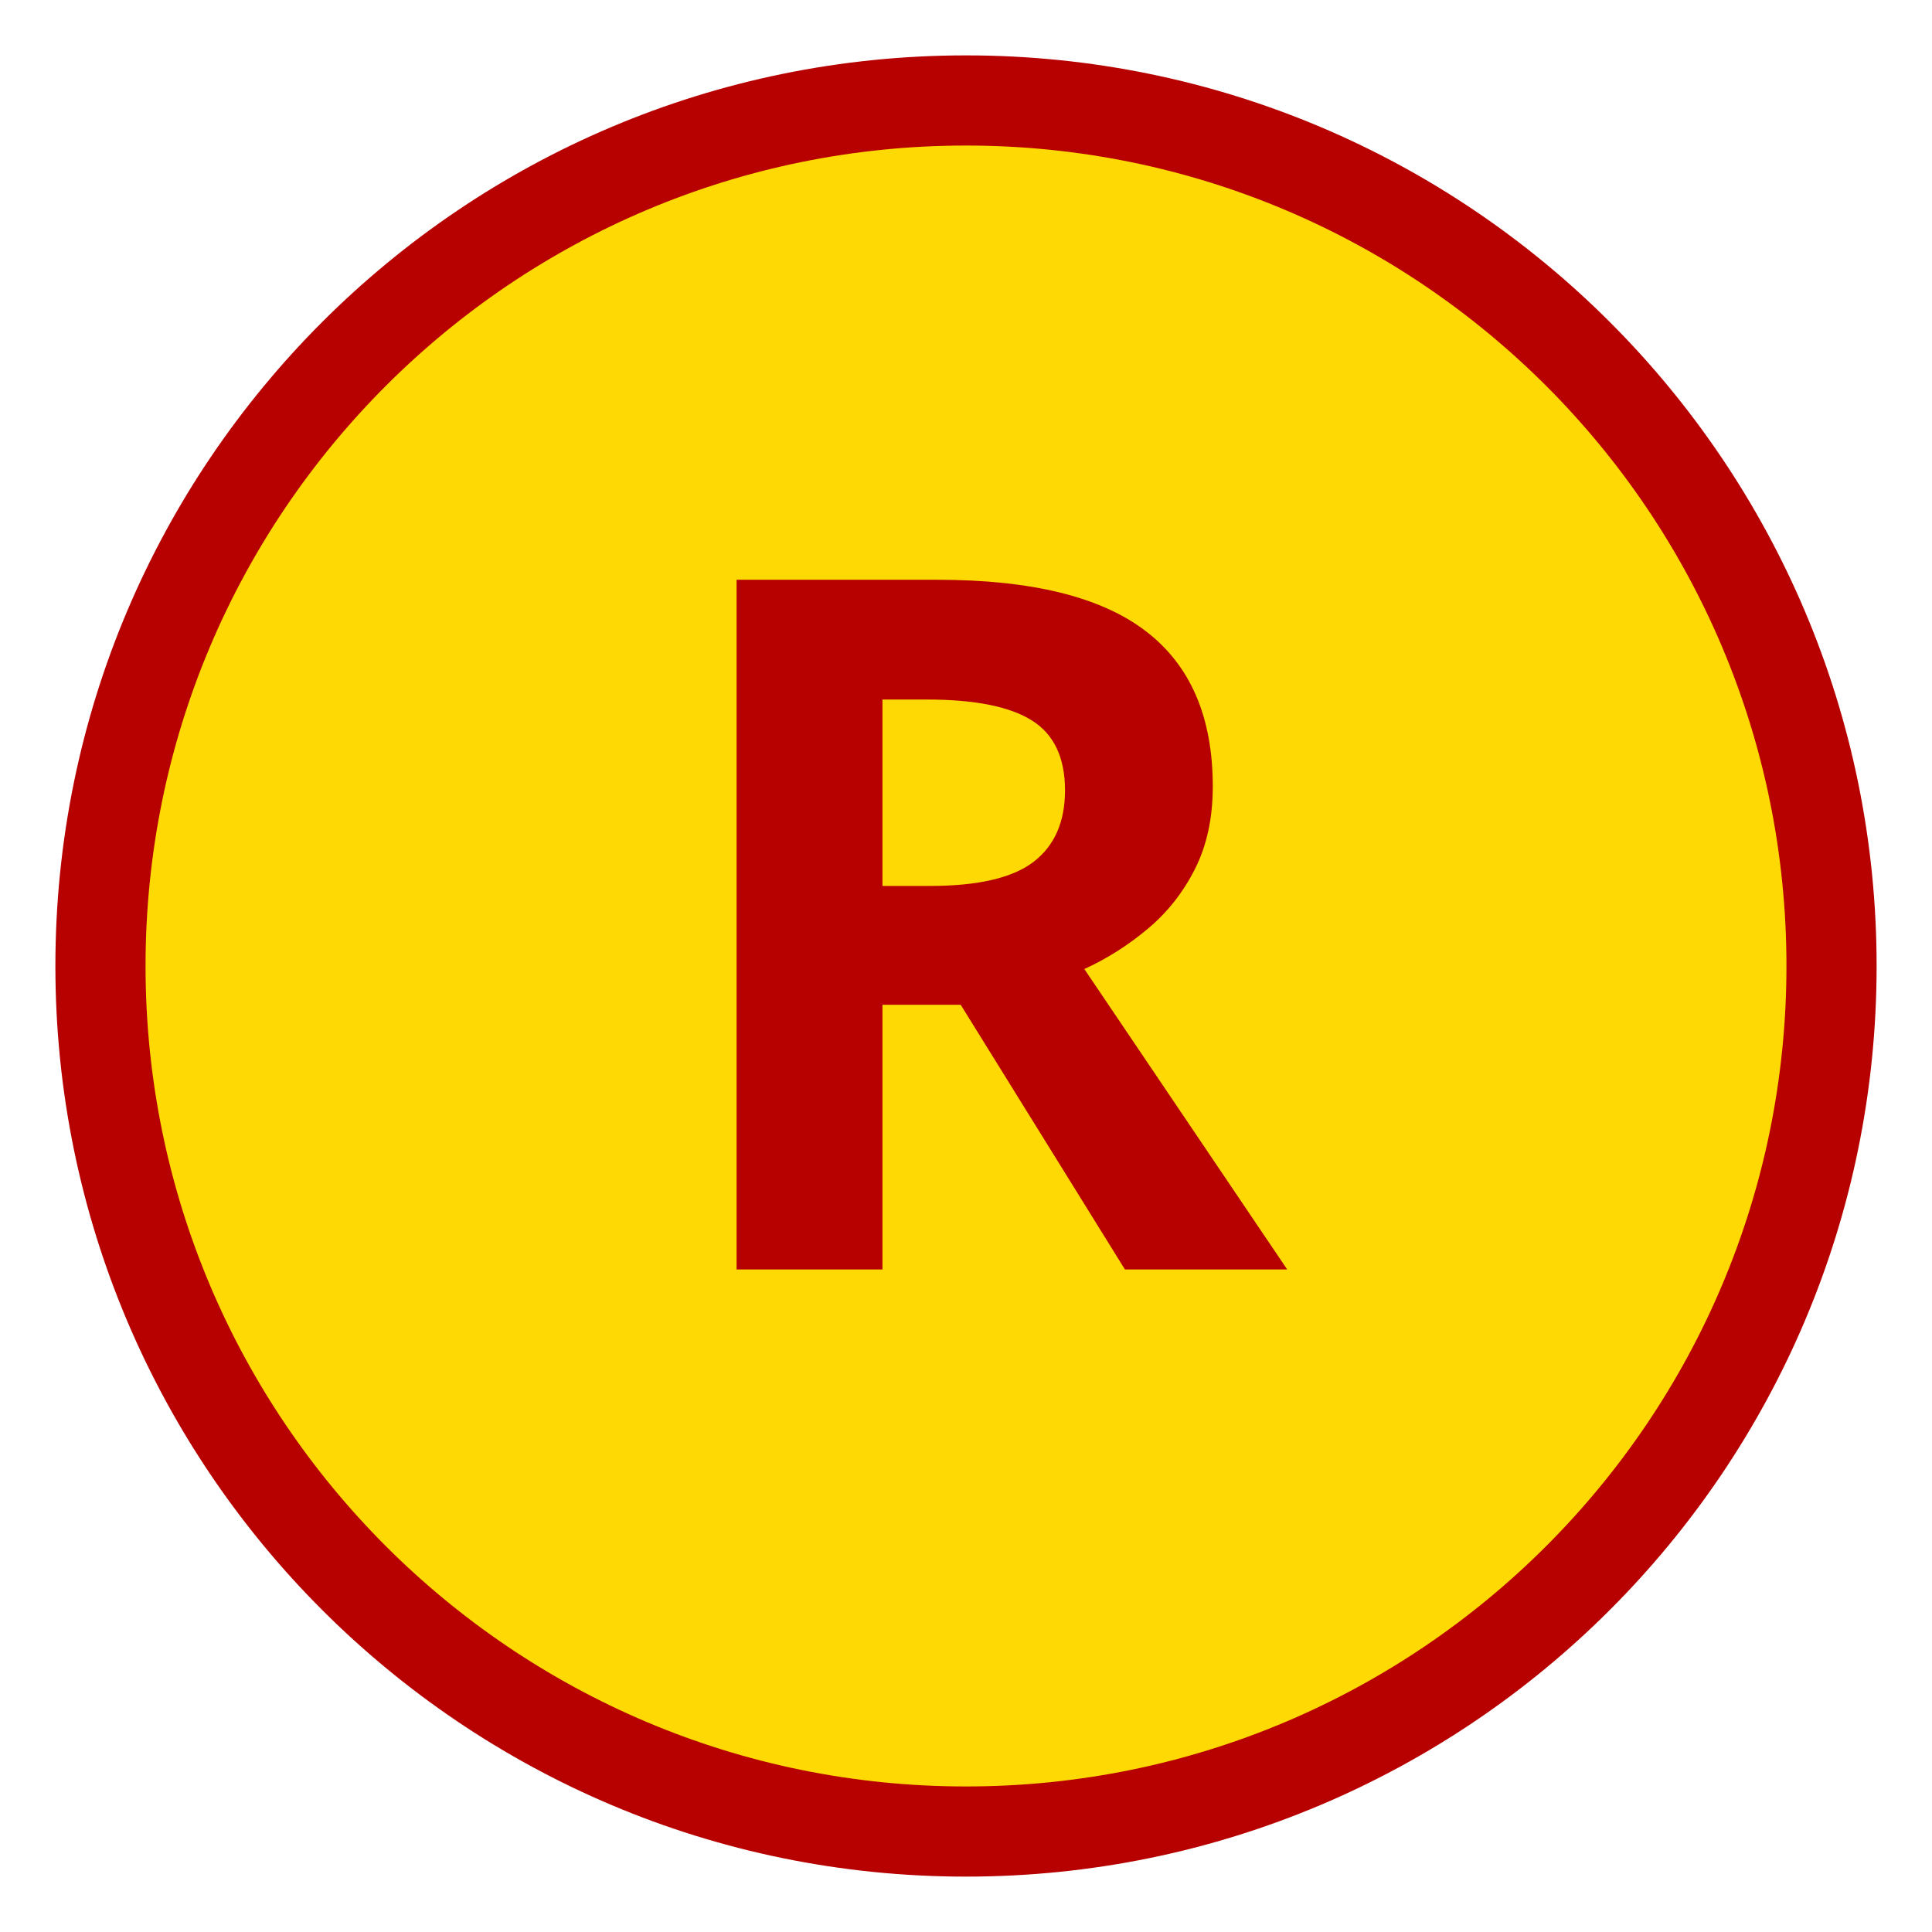
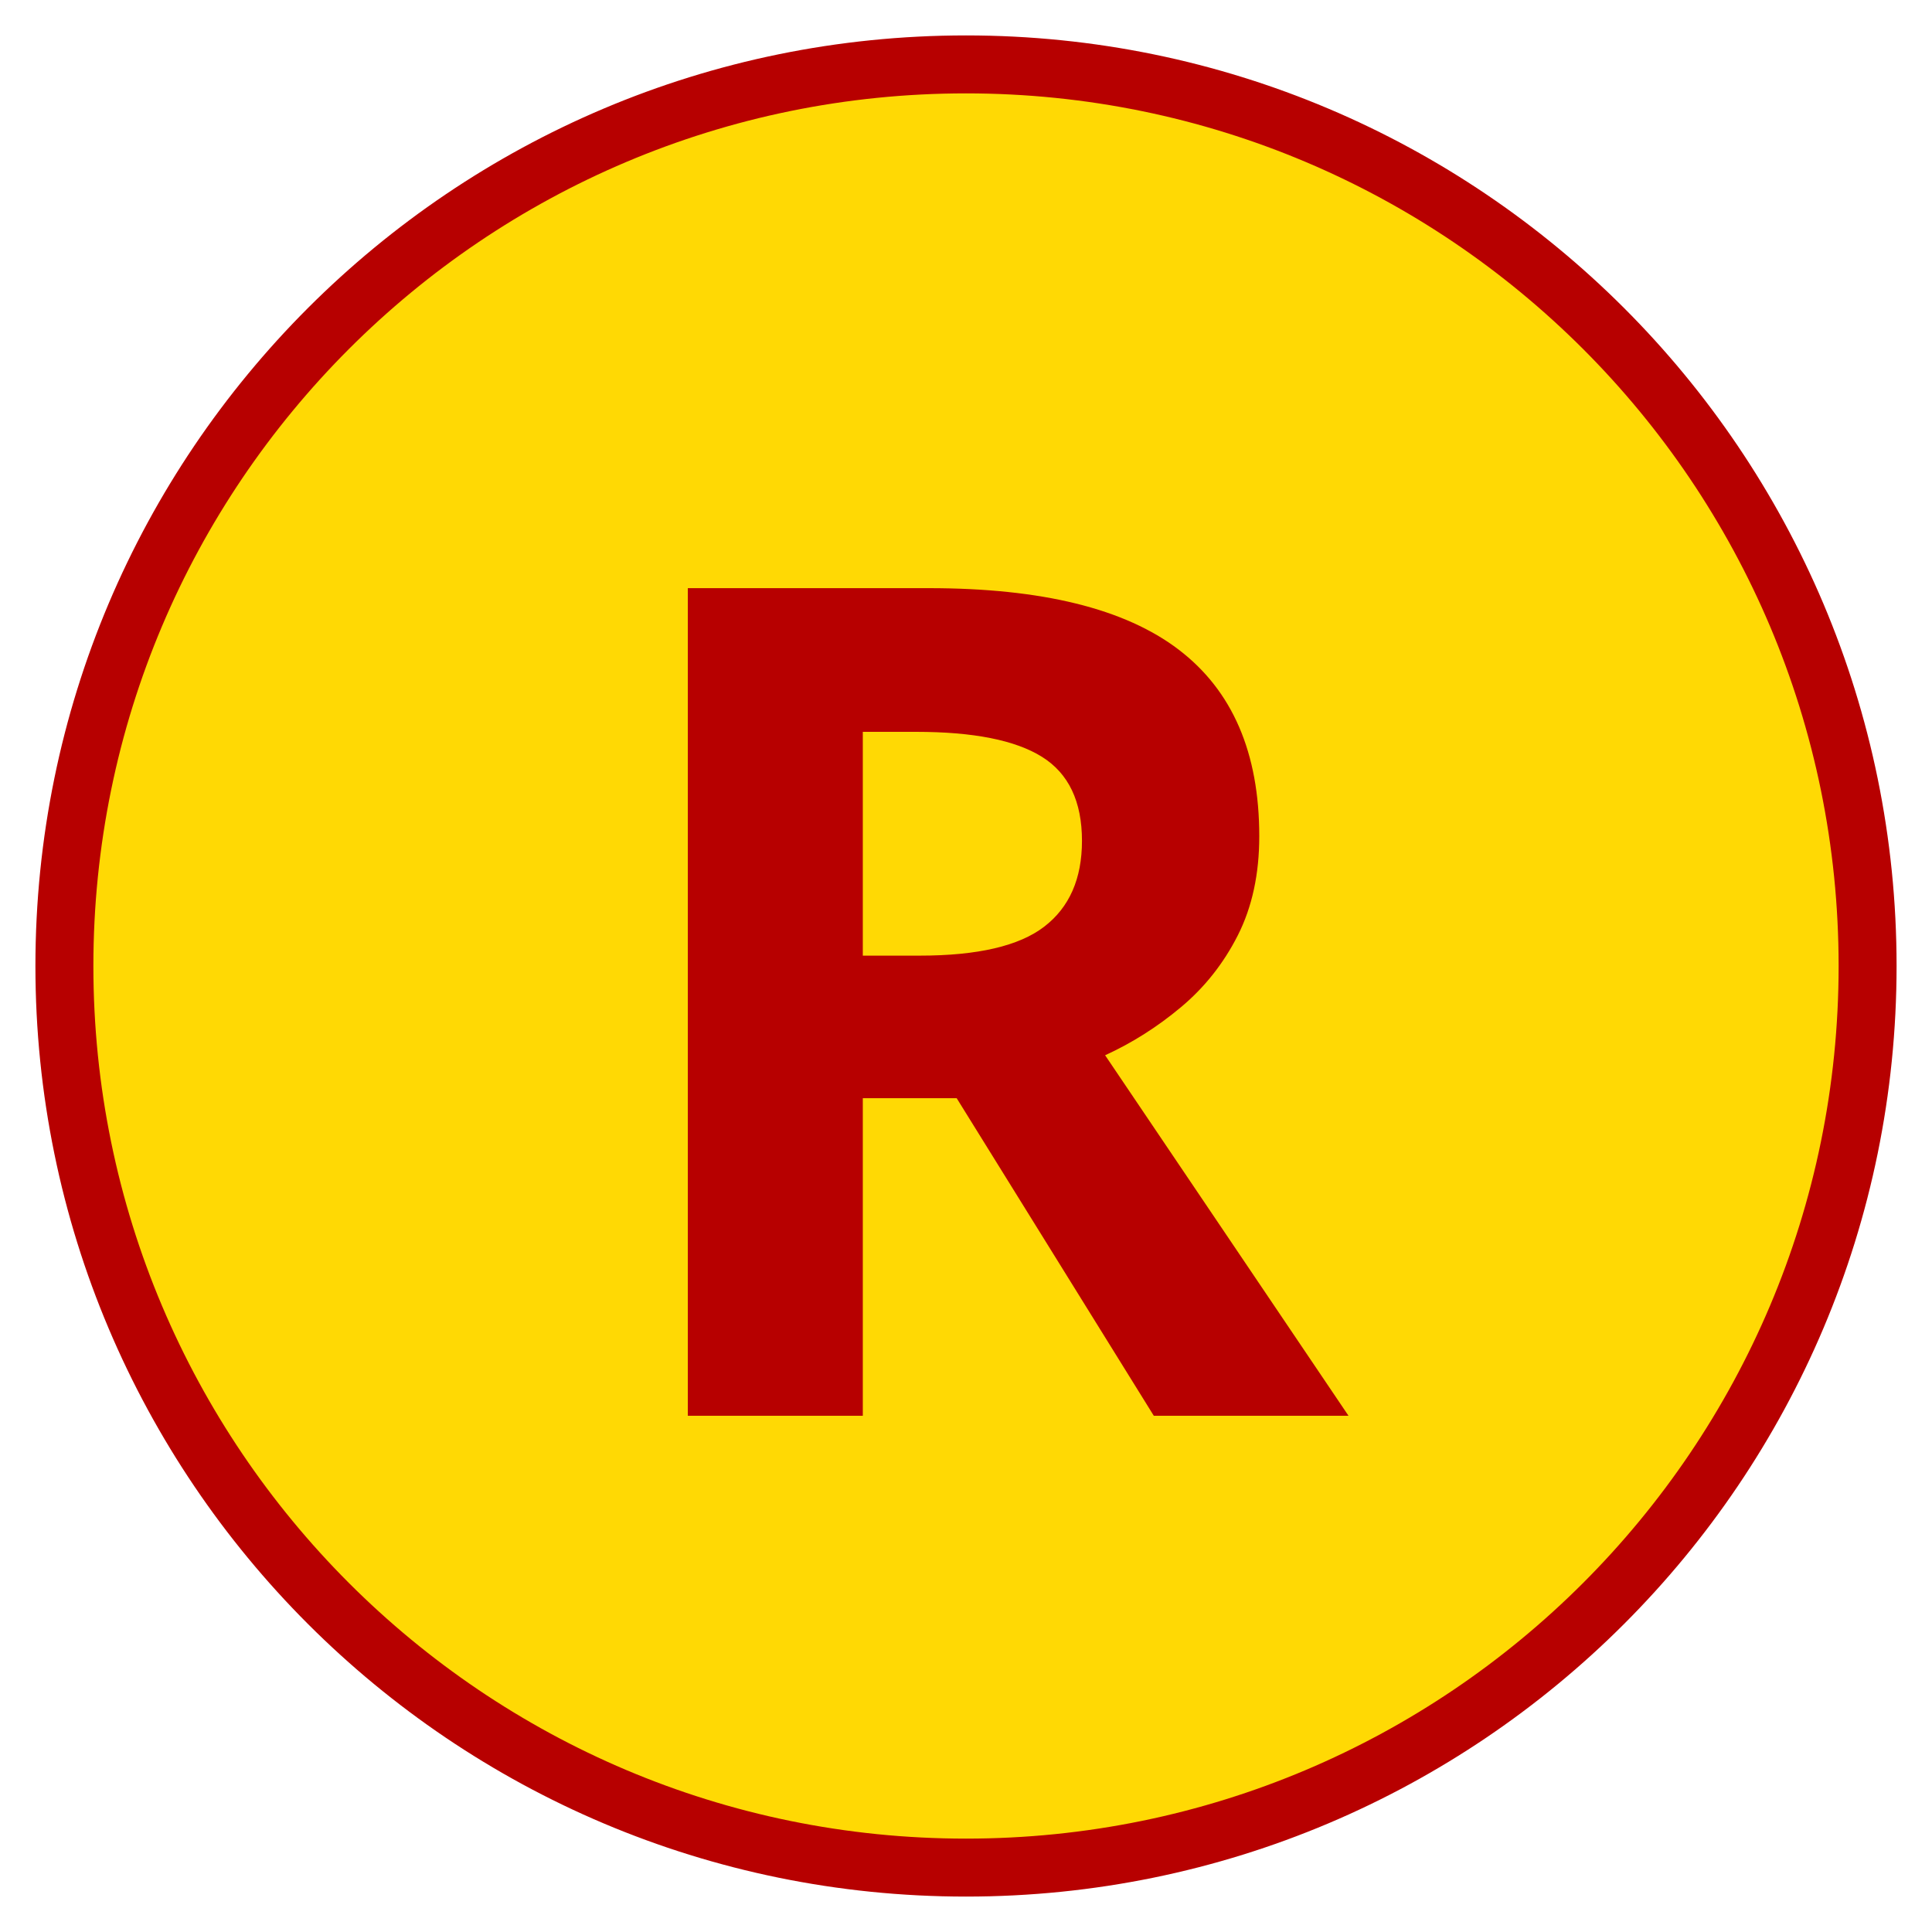
- <svg xmlns="http://www.w3.org/2000/svg" version="1.1" width="300" height="300" viewBox="0 0 300 300" xml:space="preserve">
-   <defs>
- </defs>
-   <rect x="0" y="0" width="100%" height="100%" fill="transparent" />
-   <g transform="matrix(1 0 0 1 150 150)" id="39714ed3-390d-4cb6-8cbe-31d7cea4ccdf">
-     <rect style="stroke: none; stroke-width: 1; stroke-dasharray: none; stroke-linecap: butt; stroke-dashoffset: 0; stroke-linejoin: miter; stroke-miterlimit: 4; fill: rgb(255,255,255); fill-rule: nonzero; opacity: 1; visibility: hidden;" vector-effect="non-scaling-stroke" x="-150" y="-150" rx="0" ry="0" width="300" height="300" />
-   </g>
-   <g transform="matrix(0 0 0 0 0 0)" id="11b22f8f-5568-4084-ba94-a0823e973087">
- </g>
-   <g transform="matrix(3.84 0 0 3.84 150 150)" id="aef3dfdd-9eac-45e5-80f0-e0578921c6d1">
-     <circle style="stroke: rgb(183,0,0); stroke-width: 14; stroke-dasharray: none; stroke-linecap: butt; stroke-dashoffset: 0; stroke-linejoin: miter; stroke-miterlimit: 4; fill: rgb(255,217,4); fill-rule: nonzero; opacity: 1;" vector-effect="non-scaling-stroke" cx="0" cy="0" r="35" />
-   </g>
-   <g transform="matrix(0.75 0 0 0.75 150 150)" style="" id="857d2720-fed0-4acb-89a5-2566f2bc78a9">
-     <text xml:space="preserve" font-family="Amasis MT Medium" font-size="200" font-style="normal" font-weight="600" style="stroke: none; stroke-width: 1; stroke-dasharray: none; stroke-linecap: butt; stroke-dashoffset: 0; stroke-linejoin: miter; stroke-miterlimit: 4; fill: rgb(183,0,0); fill-rule: nonzero; opacity: 1; white-space: pre;">
-       <tspan x="-65.5" y="62.83">R</tspan>
-     </text>
+ <svg xmlns="http://www.w3.org/2000/svg" xml:space="preserve" style="shape-rendering:geometricPrecision; text-rendering:geometricPrecision; image-rendering:optimizeQuality; fill-rule:evenodd; clip-rule:evenodd" viewBox="0 0 300 300">
+   <g id="HM3">
+     <circle style="stroke: rgb(183,0,0); stroke-width: 3%; stroke-dasharray: none; stroke-linecap: butt; stroke-dashoffset: 0; stroke-linejoin: miter; stroke-miterlimit: 4; fill: rgb(255,217,4); fill-rule: nonzero; opacity: 1;" vector-effect="non-scaling-stroke" cx="150" cy="150" r="140" />
+     <text x="50%" y="50%" text-anchor="middle" dominant-baseline="central" font-family="Amasis MT Medium" letter-spacing="-0.075em" font-size="180" font-style="normal" font-weight="550" style="stroke: none; fill: rgb(183,0,0);">R</text>
  </g>
</svg>
